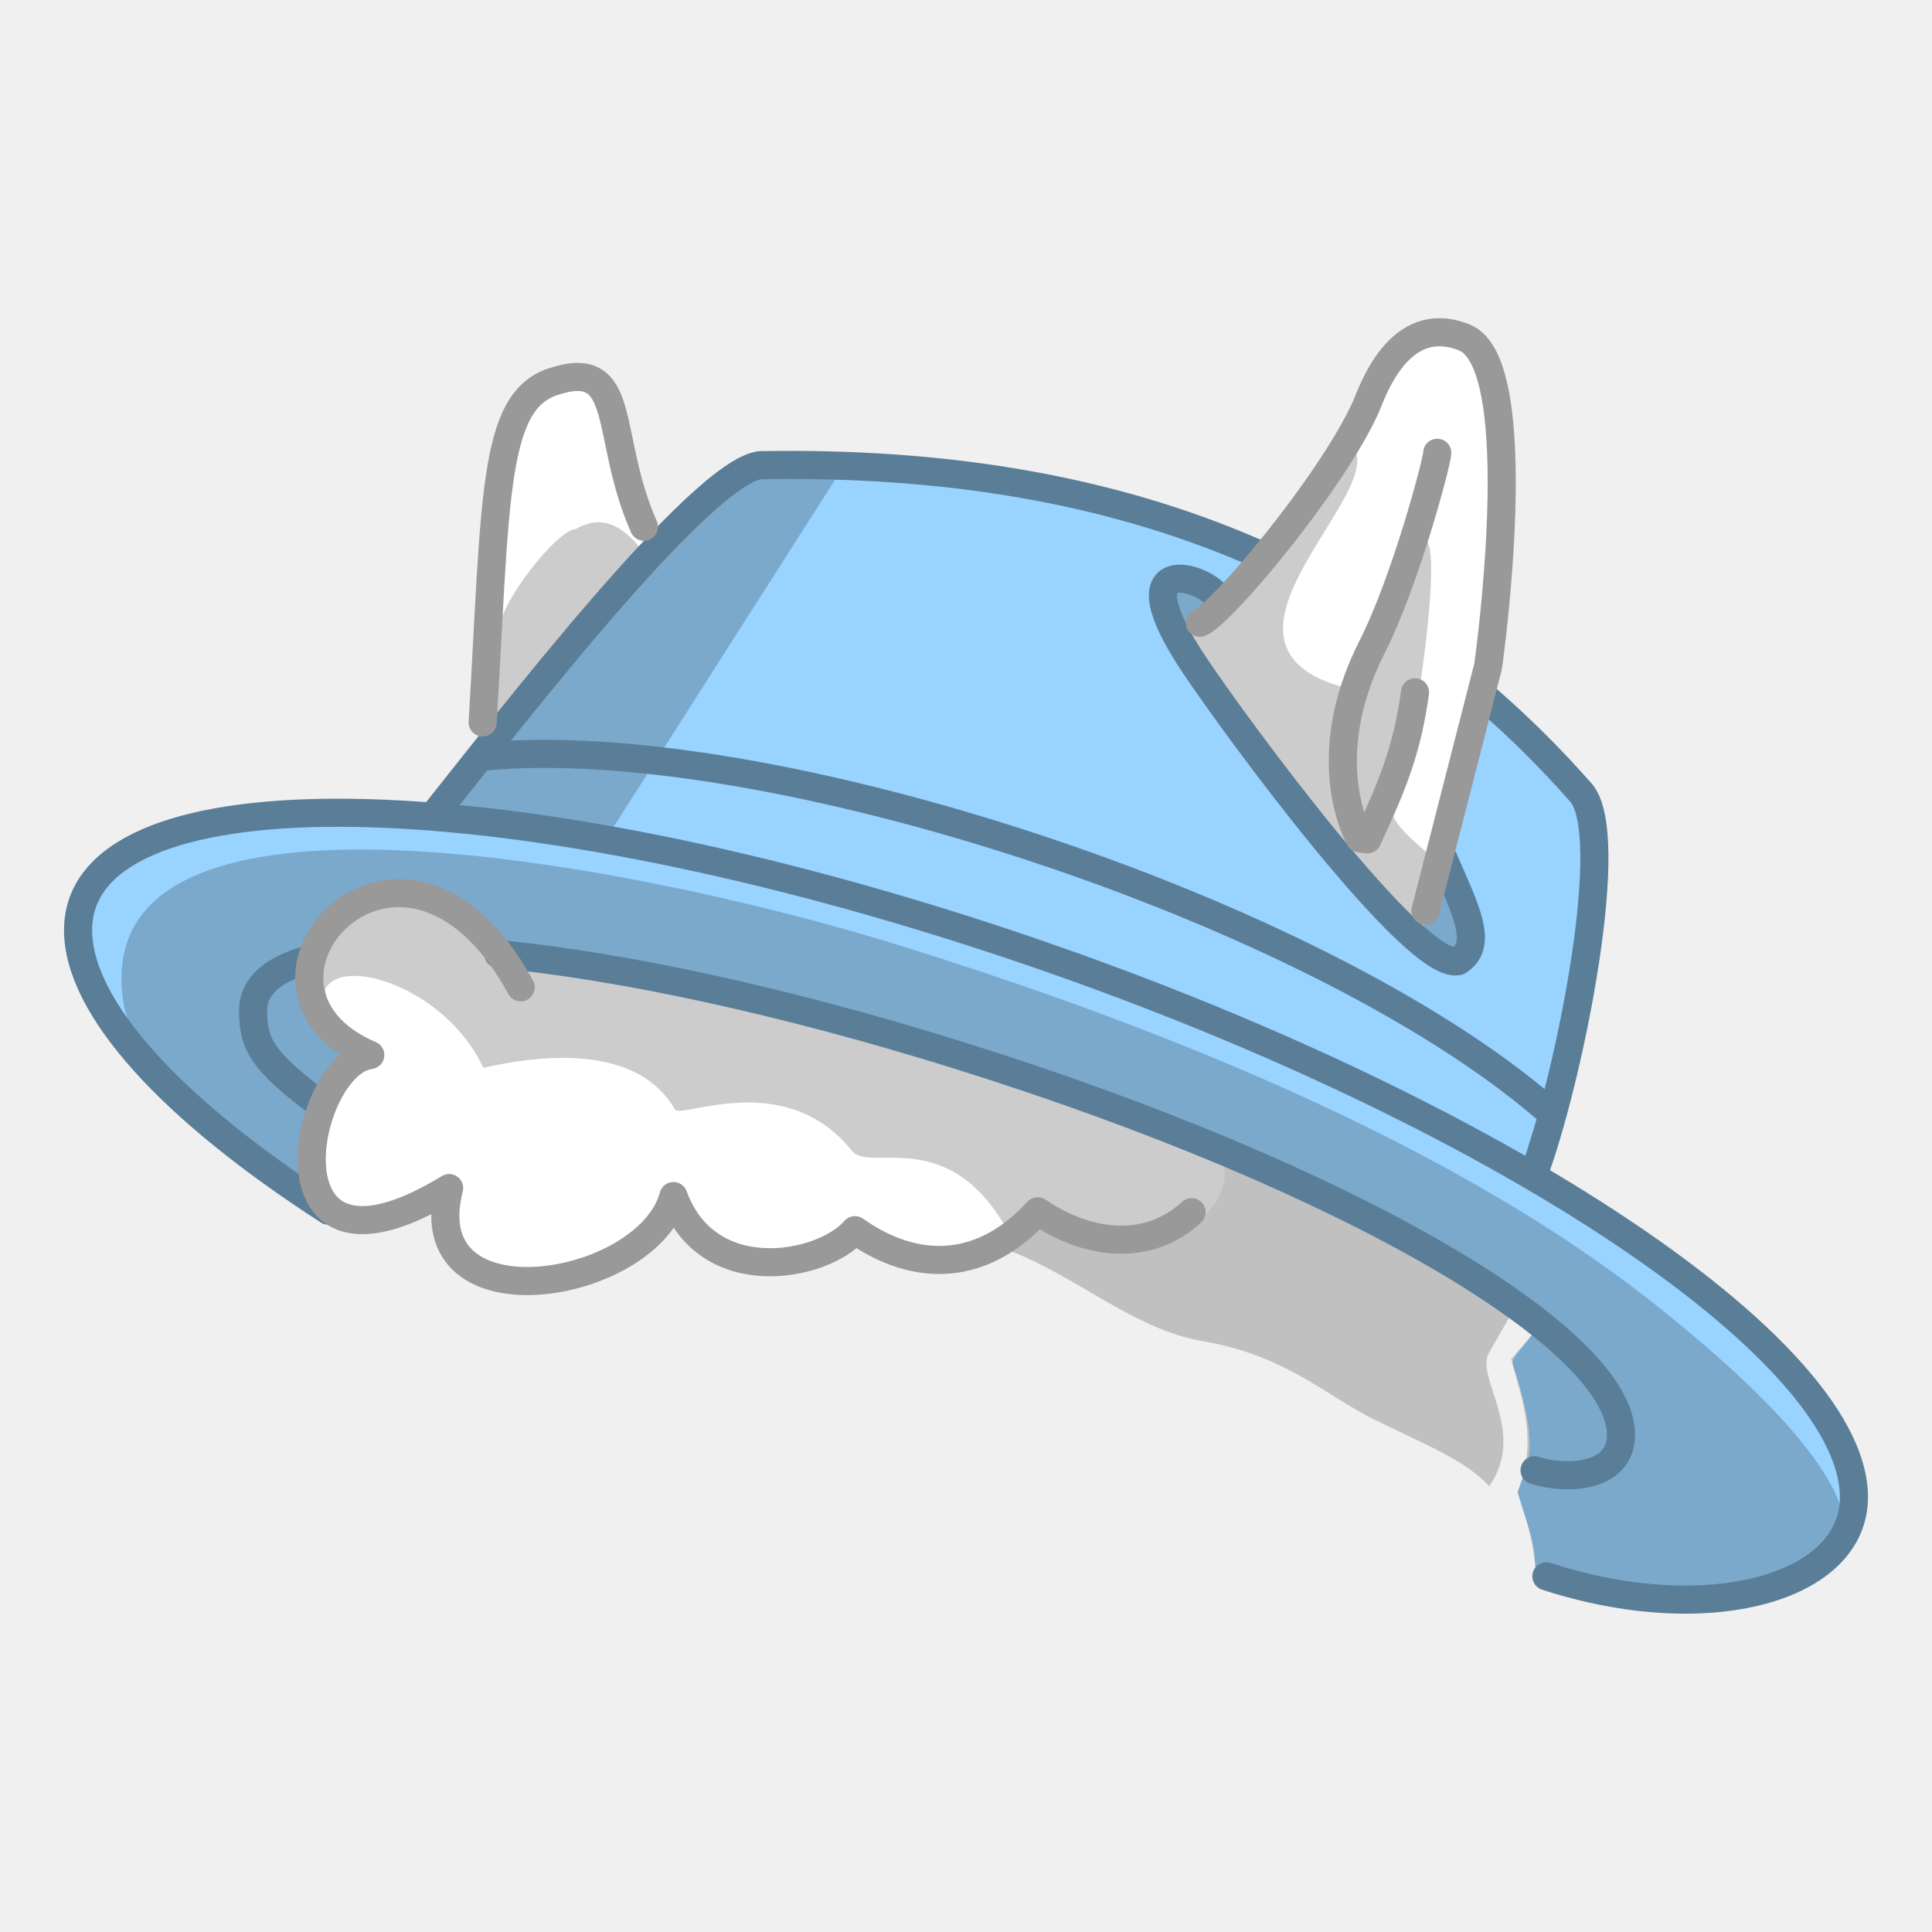
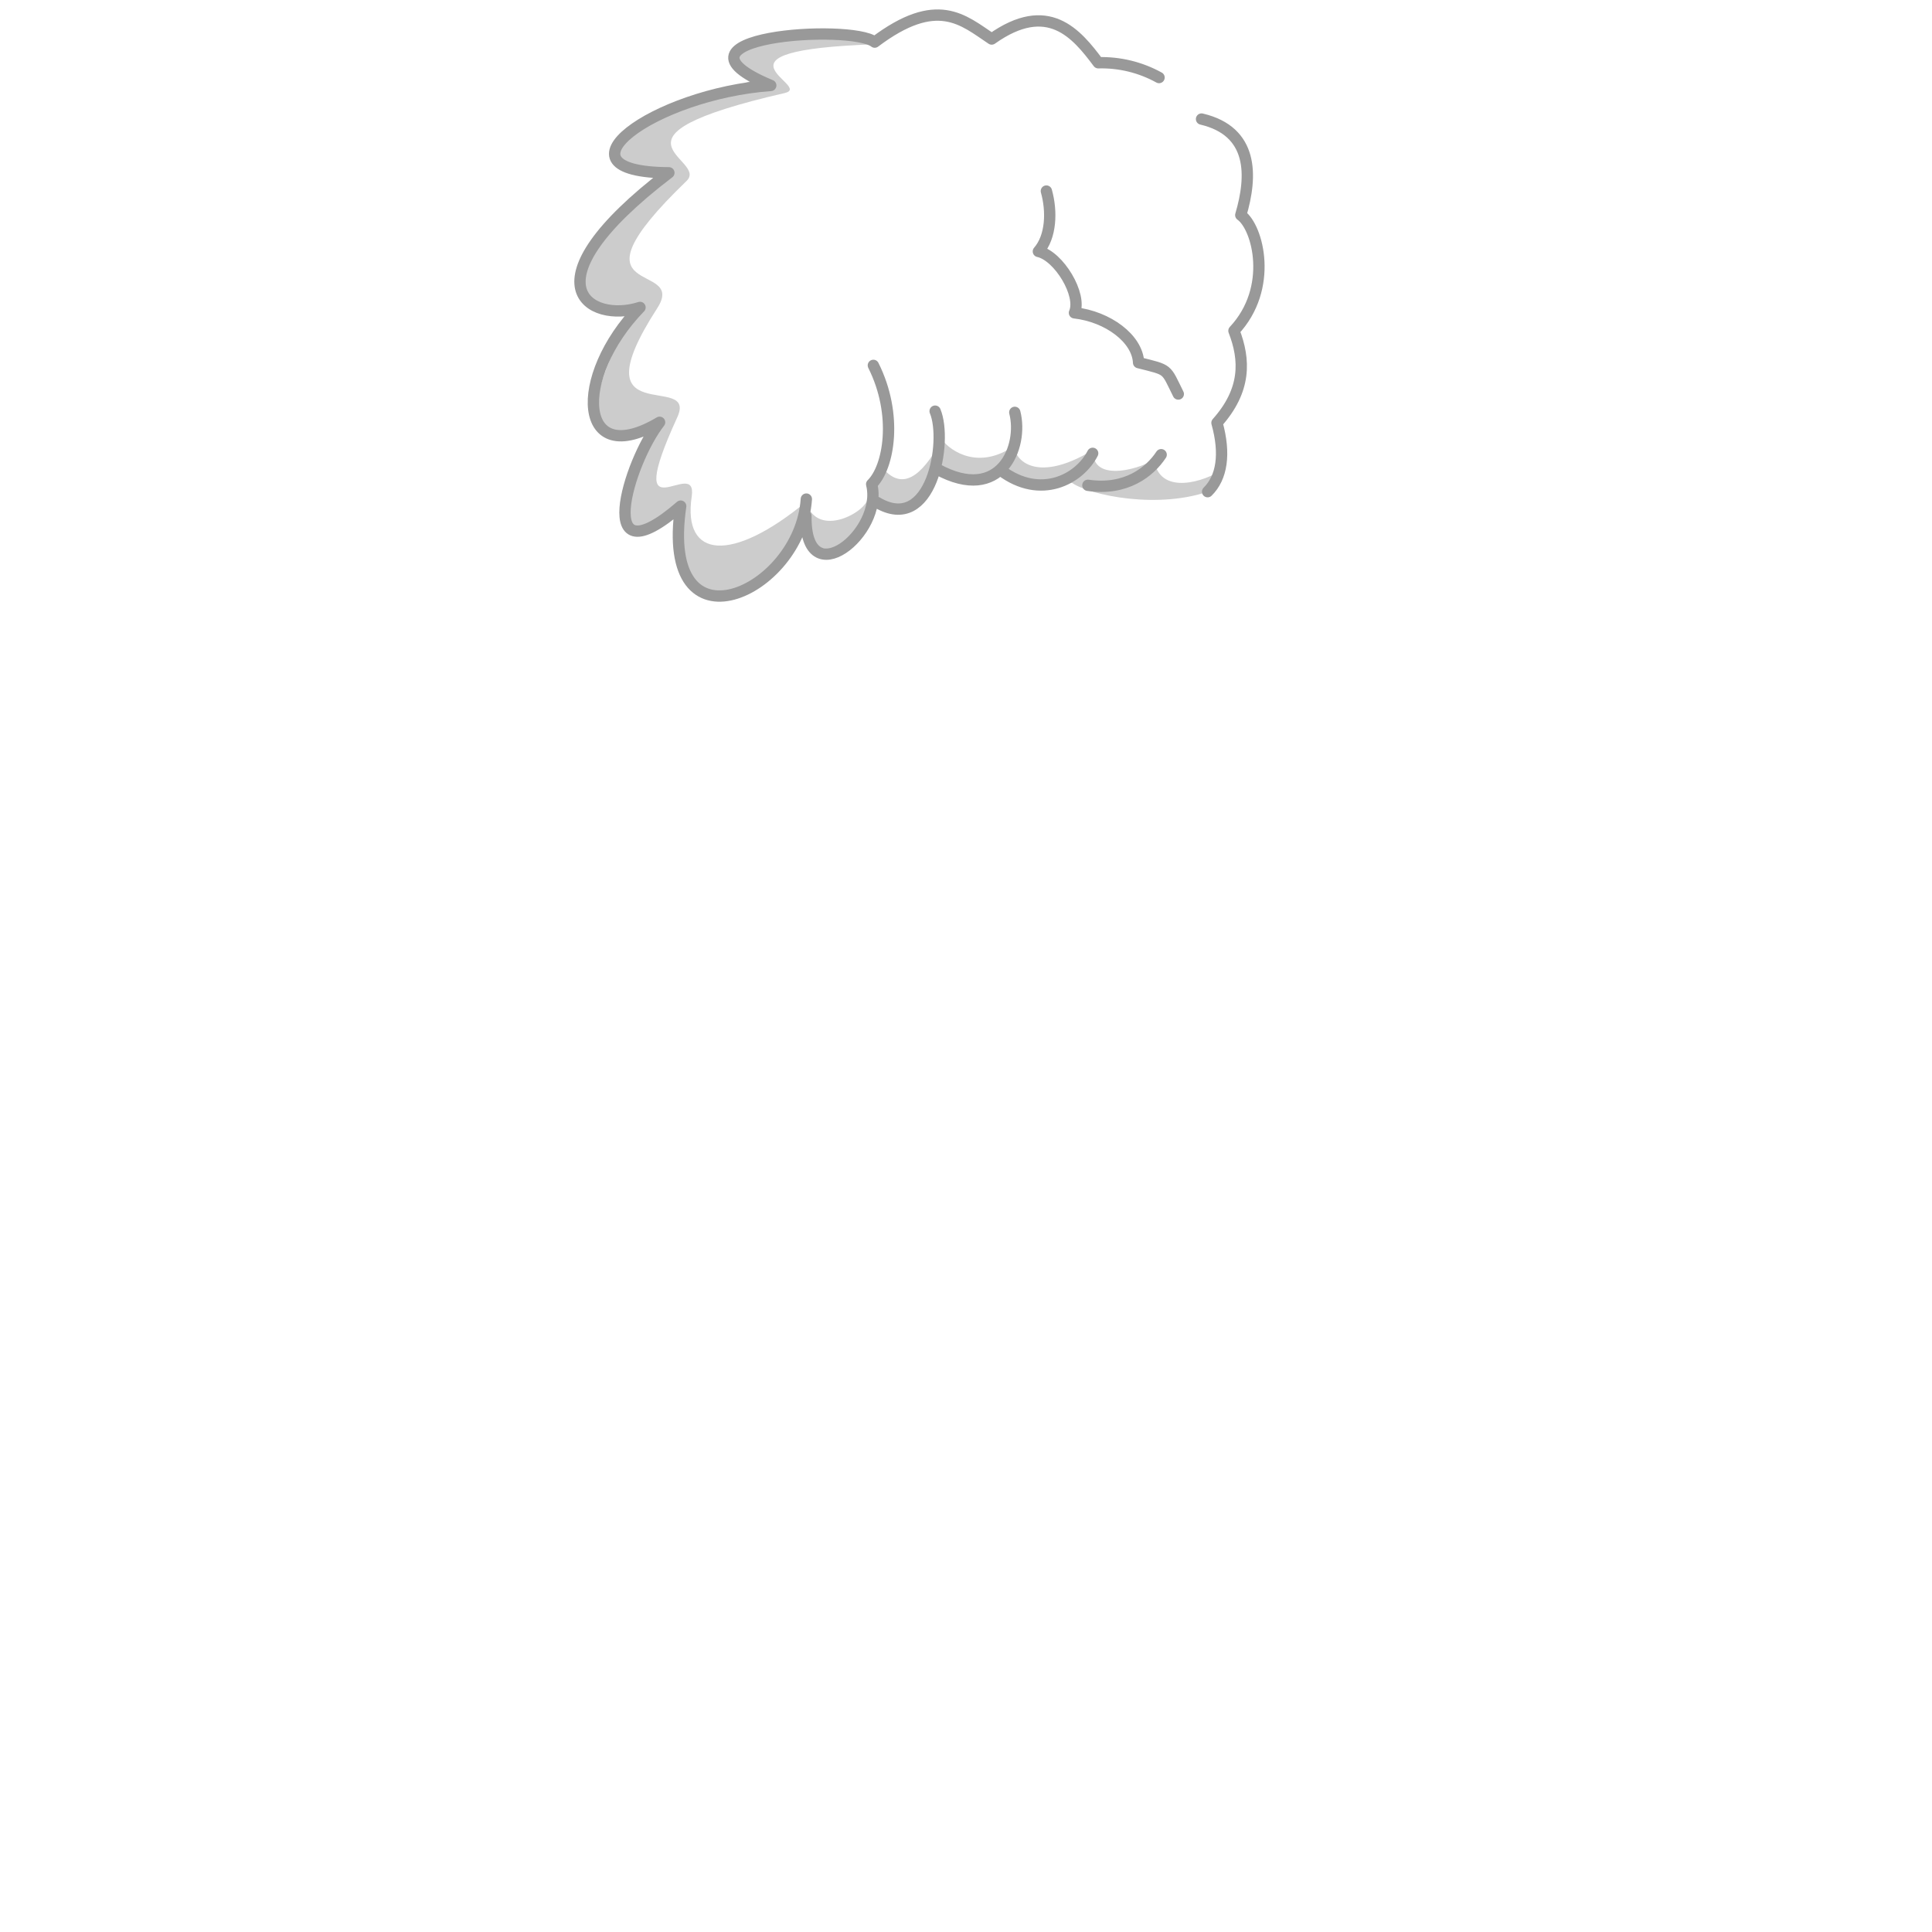
- <svg xmlns="http://www.w3.org/2000/svg" id="svg8" version="1.1" viewBox="0 0 145.521 145.521" height="550" width="550">
-   <defs id="defs2" />
-   <g id="layer1" transform="translate(-65.99669,-92.13533)">
-     <g id="g66829" style="display:inline" transform="translate(3.607442,86.99324)">
-       <path style="fill:#99d3ff;fill-opacity:1;stroke:none;stroke-width:0.265px;stroke-linecap:butt;stroke-linejoin:miter;stroke-opacity:1" d="m 119.124,40.198 c -2.538,1.736 -5.116,3.571 -7.199,5.857 L 94.674,66.132 C 89.465,64.789 78.645,66.68 73.989,68.837 61.415,74.766 72.266,87.073 80.674,91.647 c 2.386,0.499 5.493,4.488 7.272,5.089 -2.167,-4.542 -3.067,-8.833 3.183,-12.231 -12.711,-7.347 0.486,-19.198 9.34,-6.524 0.652,-1.057 16.491,1.061 33.925,6.487 11.733,3.628 34.85,11.207 43.91,19.789 0.035,1.553 -2.355,3.046 -1.934,3.77 2.164,6.58 0.941,7.486 0.347,9.472 1.022,3.583 1.201,3.149 1.367,6.715 7.31,1.767 19.79,2.232 23.615,-3.278 1.822,-15.038 -15.442,-20.233 -23.432,-28.243 0.936,-5.646 7.477,-20.785 4.465,-26.705 -1.528,-2.087 -6.39,-6.939 -8.565,-7.847 -0.358,-2.595 -2.554,17.596 -5.021,16.77 -1.22,-0.409 -17.827,-19.13 -17.792,-21.593 l 5.396,-5.946 c -13.504,-8.738 -25.362,-6.296 -37.628,-7.173 z" id="path53543" />
-       <path id="path449020" style="opacity:1;vector-effect:none;fill:#ffffff;fill-opacity:1;stroke:none;stroke-width:0.5;stroke-linecap:butt;stroke-linejoin:miter;stroke-miterlimit:4;stroke-dasharray:none;stroke-dashoffset:0;stroke-opacity:1" d="m 646.486,113.713 c -5.631,-0.062 -11.142,2.324 -15.068,9.398 -5.463,9.842 -18.354,31.682 -23.48,38.746 -5.126,7.065 -34.838,37.838 -34.838,37.838 0,0 43.556,71.076 67.561,84.176 0,0 24.265,-82.834 22.787,-110.326 -1.478,-27.492 -2.731,-56.493 -10.383,-58.768 -2.152,-0.64 -4.375,-1.04 -6.578,-1.064 z m -249.82,14.322 c -5.09,0.011 -10.265,2.647 -12.393,10.455 -4.392,16.121 -12.648,92.727 -12.648,92.727 l 49.77,-58.488 c 0,0 -9.736,-33.325 -12.541,-38.879 -1.446,-2.864 -6.769,-5.826 -12.188,-5.814 z m -16.431,164.334 c -10.988,-17.958 -50.235,-28.358 -55.867,1.704 -1.996,10.657 15.037,23.598 15.037,23.598 0,0 -23.292,25.215 -12.153,41.81 11.139,16.595 32.122,0.578 32.122,0.578 0,0 11.377,41.59 40.244,21.338 28.867,-20.252 28.551,-21.643 28.551,-21.643 11.079,19.857 30.194,19.006 52.15,10.838 27.417,13.325 30.047,-0.673 52.176,-4.063 24.352,16.834 57.761,1.162 51.061,-17.916 -6.35,-18.082 -169.166,-56.138 -203.321,-56.245 z" transform="scale(0.2645833)" />
-       <path id="path520471" style="opacity:1;vector-effect:none;fill:#000000;fill-opacity:0.2;stroke:none;stroke-width:0.5;stroke-linecap:butt;stroke-linejoin:miter;stroke-miterlimit:4;stroke-dasharray:none;stroke-dashoffset:0;stroke-opacity:1" d="m 620.584,146.104 -36.82,44.135 c 0,0 -9.953,-7.949 -14.668,-4.932 -4.715,3.017 3.63,12.188 22.602,41.045 18.971,28.857 51.3,62.072 60.299,65.305 8.999,3.233 -5.426,-25.982 -5.426,-25.982 0,0 -12.722,-9.268 -14.182,-14.105 -1.459,-4.837 3.63,-17.338 5.258,-23.277 1.628,-5.939 8.68,-52.373 3.984,-55.199 -4.696,-2.826 -22.562,42.197 -22.562,42.197 -46.648,-12.09 13.486,-56.359 1.516,-69.186 z m -165.023,5.865 c -3.965,0.041 -7.563,0.539 -9.639,1.904 -6.641,4.369 -85.41,93.744 -85.41,93.744 l 49.875,7.348 64.402,-100.957 c 0,0 -10.505,-2.128 -19.229,-2.039 z m -49.279,16.143 c -2.722,-0.031 -4.967,1.067 -6.682,1.945 -5.542,0.44 -22.194,21.944 -21.471,28.645 0.294,2.723 -2.732,30.75 -2.732,30.75 l 43.631,-52.756 c -4.959,-6.637 -9.246,-8.544 -12.746,-8.584 z M 343.25,261.328 c -3.272,-0.062 -6.484,-0.062 -9.627,0.004 -39.106,0.821 -67.332,11.925 -62.754,43.004 3.622,24.59 36.909,35.524 54.93,55.949 -1.266,-10.088 -4.309,-18.558 8.072,-41.074 -3.21,-5.949 -5.004,-12.165 -5.557,-18.037 4.69,-9.951 34.613,-0.43 45.088,22.256 19.225,-4.44 44.502,-5.711 54.527,11.848 1.617,2.831 31.484,-11.93 50.385,11.762 5.077,6.364 27.087,-7.497 43.967,22.086 l 9.289,-4.451 c 1.091,0.483 2.124,0.895 3.158,1.311 l -3.596,0.861 -10.078,7.814 c 20.519,7.279 37.097,23.147 56.918,26.525 23.974,4.086 35.322,15.618 49.236,22.463 13.942,6.858 25.394,11.234 32.551,18.848 11.002,-15.686 -4.476,-31.294 0.045,-38.168 l 6.146,-10.709 c 2.286,1.61 4.562,3.12 6.854,4.783 l -6.787,7.951 c 3.124,11.87 7.685,23.154 1.766,37.91 1.826,6.354 4.117,11.284 5.148,21.129 9.862,10.636 168.833,32.919 34.721,-74.068 C 674.557,364.923 612.479,326.083 491.83,288.555 454.648,276.989 392.324,262.255 343.25,261.328 Z m 3.852,12.455 c 0.026,-6e-5 0.058,0.01 0.084,0.01 -3.502,0.658 -6.844,1.594 -9.826,2.885 2.707,-1.789 5.924,-2.885 9.742,-2.895 z m 34.113,17.783 c 102.749,15.075 83.838,16.885 0.072,0.16 -0.021,-0.056 -0.051,-0.104 -0.072,-0.16 z" transform="scale(0.2645833)" />
-       <path id="path480526" style="font-variation-settings:normal;opacity:1;vector-effect:none;fill:none;fill-opacity:1;stroke:#5b7e98;stroke-width:2.117;stroke-linecap:round;stroke-linejoin:round;stroke-miterlimit:4;stroke-dasharray:none;stroke-dashoffset:0;stroke-opacity:1;-inkscape-stroke:none;stop-color:#000000;stop-opacity:1" d="m 171.106,69.803 c 1.702,3.921 3.077,6.531 1.096,7.741 -3.257,0.66 -16.542,-17.368 -19.866,-22.341 -5.712,-8.548 0.637,-6.741 1.778,-5.079 M 98.789,62.133 c 21.2,-2.057 62.553,11.437 80.058,26.522 M 95.343,66.18 c 5.204,-6.509 19.739,-25.383 24.288,-25.999 13.72,-0.245 26.186,1.745 37.281,6.581 m 17.536,11.088 c 2.443,2.124 4.79,4.458 7.04,7.014 2.737,3.265 -0.782,20.717 -3.332,28.026 M 86.646,88.418 c -4.637,-3.414 -5.185,-4.703 -5.192,-7.148 -0.005,-1.845 1.503,-3.13 4.231,-3.872 m 14.248,-0.397 c 9.311,0.912 21.434,3.492 34.693,7.635 29.385,9.182 50.249,21.471 49.852,28.784 -0.163,2.999 -4.035,3.246 -6.502,2.464 M 87.123,96.328 c -11.835,-7.627 -18.839,-15.286 -18.853,-21.109 -0.03,-11.801 29.89,-11.814 66.827,-0.031 36.937,11.783 66.904,30.902 66.933,42.703 0.017,6.879 -11.007,9.943 -23.164,5.98" />
-       <path id="path137925" style="font-variation-settings:normal;opacity:1;fill:none;fill-opacity:1;stroke:#999999;stroke-width:2.117;stroke-linecap:round;stroke-linejoin:round;stroke-miterlimit:4;stroke-dasharray:none;stroke-dashoffset:0;stroke-opacity:1;stop-color:#000000;stop-opacity:1" d="m 101.611,79.507 c -8.936,-16.328 -23.383,-0.056 -11.332,5.1 -5.122,0.652 -8.535,18.858 5.942,10.023 -2.749,10.657 14.976,7.742 16.894,0.602 2.574,7.065 11.28,5.354 13.67,2.569 4.664,3.3 9.68,3.066 13.764,-1.423 3.664,2.5 8.224,3.163 11.594,0.068 M 98.743,59.555 c 1,-16.721 0.719,-24.132 5.275,-25.654 5.763,-1.926 3.824,4.063 6.873,10.916 m 58.079,12.474 c -0.608,4.492 -1.803,7.217 -3.59,11.073 l -0.579,-0.073 c 0,0 -3.405,-5.89 0.944,-14.439 2.502,-4.918 4.888,-13.922 4.901,-14.605 m -0.889,34.494 4.721,-18.417 c 0,0 3.228,-22.744 -1.784,-24.761 -5.012,-2.017 -6.999,4.293 -7.45,5.283 -2.644,5.803 -10.978,15.691 -12.48,16.202" />
+ <svg xmlns="http://www.w3.org/2000/svg" viewBox="0 0 512 512">
+   <defs>
+     <style>.cls-1,.cls-2{fill:#fff;}.cls-1{stroke:#fff;stroke-miterlimit:10;stroke-width:5px;}.cls-3{fill:#ccc;}.cls-4{fill:none;stroke:#999;stroke-linecap:round;stroke-linejoin:round;stroke-width:3px;}</style>
+   </defs>
+   <g id="Rectangle">
+     <rect class="cls-1" x="2.5" y="2.5" width="507" height="507" />
+   </g>
+   <g id="Hair">
+     <g id="layer1">
+       <g id="g53230">
+         <path id="path46286" class="cls-2" d="M178.49,137.65c-12.07,2-18.33,7.84-6-23.55-27.77,5-6.68-26.68-4.44-30.72-33.74-6.28-.15-26.1,7.85-37.23-27.08-4-4.47-16.68,27.42-24C179.33,9.64,214,6.72,231.23,11.62c14.27-13.14,25.91-5.28,31.28-1.43,13.91-14.07,31.32,7.21,28.1,7-.71-1.17,16.73-1.11,15.76,3-5.52,4.93-8,13.81-12.93,19.42C287,46.9,278,51.62,278.61,54.29c1.7.33-3.81,6.66-1,11.61,2.09,3.67,6.56,11.59,9,16.14,8.1,3.08,18.76,16,24.5,17.86.21,3.81,4.27-28.26,7.4-35.59,1.74-4.93,1.46-8,1.21-11.53,1.4-12.57-1.33-18.77-1-19.87,3-9.07,16.76,17.35,10.79,23.54,6.72,13.42,2,19.26-2.11,29.87,4.26,12.37-1,20.06-4.58,25-.14,5-.14,18.35-3.39,20.25-9.27,3.86-26.35.31-35-5-10.41,2.31-7.27,3-18.7-1-10.12,1.87-7.12,2.26-16.84-.83-4.76,17.67-16.17,7.58-17.45,8.72-2.9,10.76-13.83,21-19.19,7C197,166.71,176.72,160.31,178.49,137.65Z" />
+         <path id="path373409" class="cls-3" d="M209.24,9.66c-10.81.12-19,2.59-9.59,11.52-24.29,9.46-54.18,19.33-23.37,24.74-20.48,17.66-36.55,37-7.33,35.38-6.22,10-23.13,42.5,4.69,31.46-11.17,24.33-10.56,33.69,6.6,22-2.43,34.79,20,25.18,32,5.84,8.36,12.49,17.89-2.47,17.69-8.7.11,3.6-13.43,11.18-16.31,1.1-19.68,16.24-32.75,15.09-30.31-1.4,1.67-11.32-18.88,11.86-3.83-21,5.62-12.26-26.82,4.34-5.32-28.9,8.34-12.89-25.79-1.39,7.78-33.74,6.13-5.9-25.66-11.43,26-23.3,8-1.82-23.71-11.31,24.28-12.94A139.93,139.93,0,0,0,209.24,9.66Zm40.38,106.85c-4,7.23-9.62,15-15.88,7.31l-2.18,8.09c-.23.93,11.65,6.09,17.13-6.38,2.12,2.15,13.46,3.76,17.76-.22C273.66,128,278,129.15,284,127.9c4.64,3.33,23.33,7.33,37.38,1.94l2-5c-6.52,3.8-16.55,5.6-17.53-3.26-1.81,2.08-16.91,7.12-16.1-2.4-16,9.81-21.57,1.68-20.72-1.21C259.62,124.68,252.1,119.76,249.62,116.51Z" />
+         <path id="path36882" class="cls-4" d="M277.3,50.63c1.51,5.38,1.29,12.09-2.12,16,5.42,1.18,11.67,11.55,9.56,16.27,8.89,1,16.71,6.86,17,13.2,8.17,2.07,7.07,1.39,10.52,8.32m-47,20.24c10.5,7.89,20.79,2.35,24.31-4.52m-41.16,4.22c16.8,9.15,22.88-6,20.52-15.08M232.4,133.13c14.45,8.61,18.79-16.16,15.42-24.17m-34.24,27.76c-.33,21.27,20.65,4.45,17.42-8.4,4.62-4.52,7-18.43.45-31.49m-17.76,35.43c-1.65,24.84-39.11,41.76-33.3,1.87-23.48,20.34-13.91-11.63-5.59-22.22-21.63,12.9-23.15-11.92-5.19-30.44-13.23,4.29-31.25-6,7.65-35.68-32.48-.18-4-20.9,27-23.15C173.19,9.71,225.51,6.21,231.81,11.16c16.57-12.49,23.4-5.88,31-.82,14.92-10.58,22.45-1.46,28.24,6.29a31.57,31.57,0,0,1,16.11,3.92m11.26,11C332.2,34.79,331.9,46.59,328.82,57c4.56,3.21,8.78,19.36-1.81,30.66,3,7.74,3.24,15.73-4.5,24.4,2.31,8.28,1.29,14.55-2.48,18.24m-12.31-9.8c-3,4.55-9.3,9.59-19.42,8.11" />
+       </g>
    </g>
  </g>
</svg>
